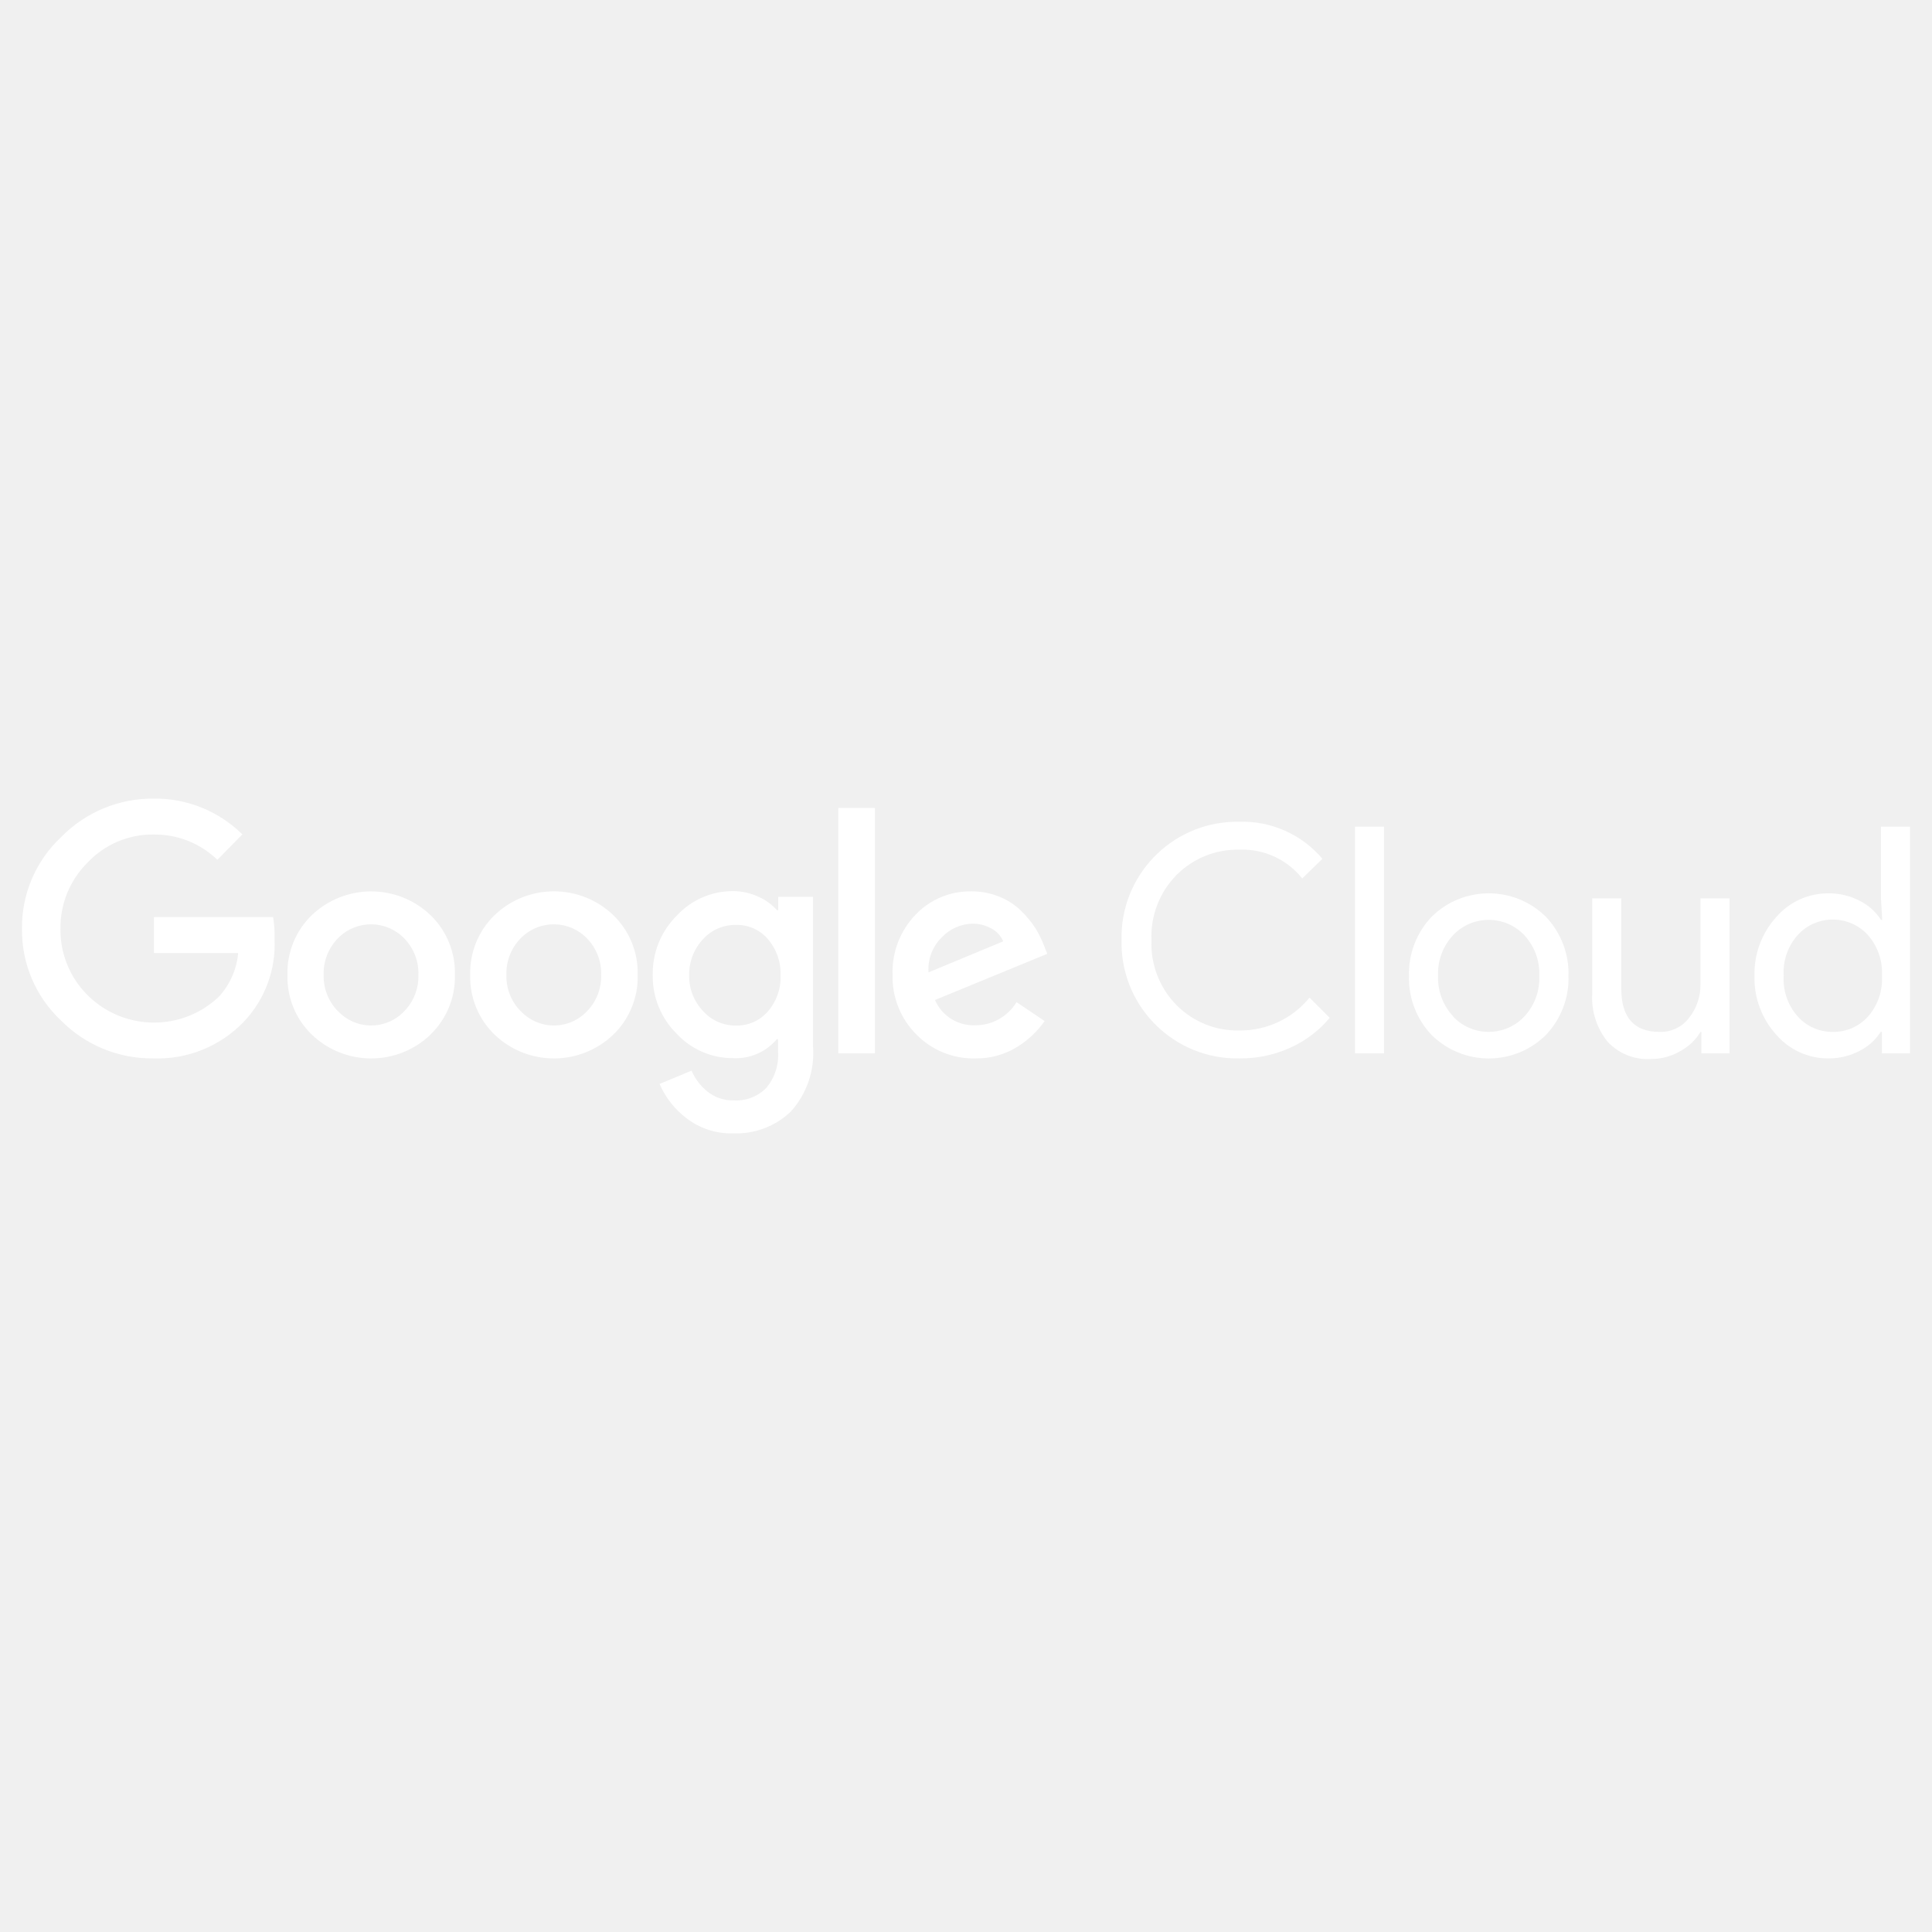
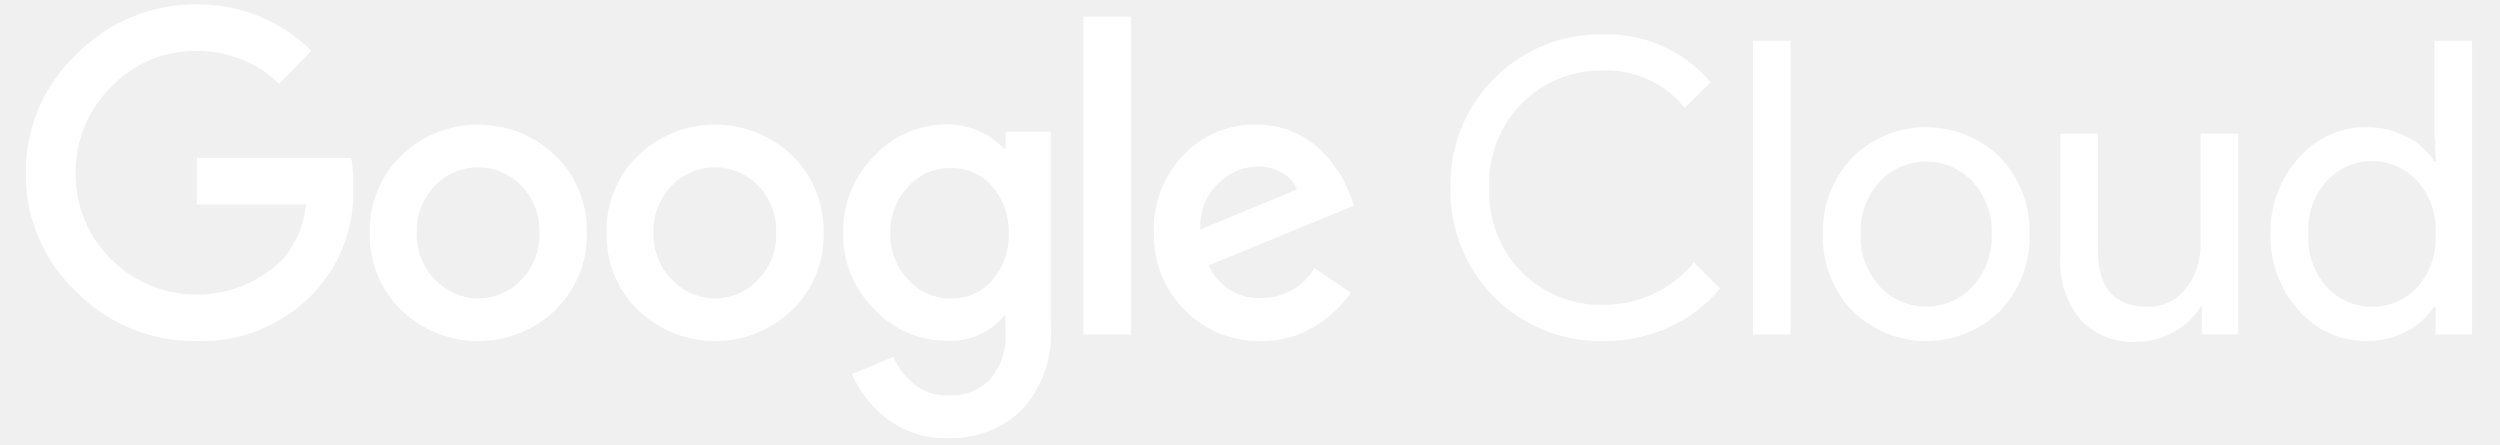
- <svg xmlns="http://www.w3.org/2000/svg" version="1.1" id="Layer_1" x="0px" y="0px" viewBox="0 0 100 100" style="enable-background:new 0 0 100 100;" xml:space="preserve">
+ <svg xmlns="http://www.w3.org/2000/svg" version="1.1" id="Layer_1" x="0px" y="0px" viewBox="0.104 41.159 99.875 17.765" style="enable-background:new 0 0 100 100;" xml:space="preserve">
  <style type="text/css">
	.st0{fill:#FFFFFF;}
</style>
  <g>
    <path class="st0" d="M7.946,54.783c-1.8,0.023-3.531-0.688-4.795-1.969   c-1.305-1.227-2.035-2.946-2.013-4.737c-0.022-1.791,0.708-3.509,2.013-4.737   c1.258-1.294,2.99-2.019,4.795-2.005c1.719-0.023,3.376,0.644,4.599,1.853l-1.293,1.315   c-0.886-0.856-2.074-1.326-3.306-1.308c-1.292-0.016-2.531,0.511-3.415,1.453   c-0.918,0.911-1.425,2.158-1.402,3.451c-0.011,1.278,0.495,2.507,1.402,3.408   c1.871,1.865,4.886,1.9,6.801,0.08c0.57-0.624,0.92-1.418,0.995-2.26H7.968v-1.86h6.169   c0.061,0.375,0.085,0.754,0.073,1.133c0.078,1.586-0.497,3.135-1.591,4.287   C11.401,54.154,9.702,54.844,7.946,54.783z M22.289,53.548c-1.72,1.649-4.434,1.649-6.154,0   c-0.833-0.808-1.289-1.928-1.257-3.088c-0.031-1.16,0.425-2.28,1.257-3.088   c1.722-1.645,4.433-1.645,6.154,0c0.832,0.808,1.288,1.928,1.257,3.088   c0.03,1.161-0.428,2.281-1.264,3.088H22.289z M17.494,52.335c0.889,0.949,2.378,0.998,3.327,0.109   c0.038-0.035,0.074-0.072,0.109-0.109c0.485-0.501,0.747-1.177,0.727-1.875   c0.022-0.7-0.24-1.378-0.727-1.882c-0.914-0.953-2.427-0.985-3.38-0.071   c-0.024,0.023-0.048,0.047-0.071,0.071c-0.486,0.504-0.748,1.182-0.727,1.882   c-0.019,0.698,0.246,1.374,0.734,1.875H17.494z M31.749,53.548c-1.72,1.649-4.434,1.649-6.154,0   c-0.833-0.808-1.289-1.928-1.257-3.088c-0.031-1.16,0.425-2.28,1.257-3.088   c1.72-1.649,4.434-1.649,6.154,0c0.832,0.808,1.288,1.928,1.257,3.088   C33.038,51.62,32.582,52.741,31.749,53.548z M26.953,52.335c0.889,0.949,2.378,0.998,3.327,0.109   c0.038-0.035,0.074-0.072,0.109-0.109c0.485-0.501,0.747-1.177,0.727-1.875   c0.022-0.7-0.24-1.378-0.727-1.882c-0.914-0.953-2.427-0.985-3.38-0.071   c-0.024,0.023-0.048,0.047-0.071,0.071c-0.486,0.504-0.748,1.182-0.727,1.882   c-0.019,0.698,0.246,1.374,0.734,1.875H26.953z M37.968,58.663c-0.871,0.028-1.725-0.244-2.419-0.77   c-0.617-0.464-1.102-1.08-1.41-1.787l1.657-0.69c0.18,0.423,0.462,0.795,0.821,1.083   c0.384,0.309,0.866,0.472,1.359,0.458c0.633,0.038,1.25-0.2,1.693-0.654   c0.438-0.528,0.654-1.205,0.603-1.889v-0.625h-0.065c-0.561,0.667-1.404,1.03-2.274,0.981   c-1.103,0.003-2.157-0.455-2.906-1.264c-0.813-0.802-1.262-1.902-1.242-3.044   c-0.02-1.149,0.428-2.256,1.242-3.066c0.748-0.813,1.802-1.274,2.906-1.272   c0.462-0.001,0.919,0.101,1.337,0.298c0.362,0.158,0.684,0.394,0.945,0.69h0.065v-0.69h1.802   v7.738c0.096,1.237-0.322,2.459-1.155,3.379C40.132,58.296,39.066,58.702,37.968,58.663z    M38.099,53.083c0.628,0.014,1.23-0.252,1.642-0.727c0.448-0.514,0.685-1.179,0.661-1.86   c0.027-0.693-0.209-1.37-0.661-1.896c-0.412-0.475-1.014-0.741-1.642-0.727   c-0.645-0.013-1.264,0.251-1.7,0.727c-0.481,0.507-0.742,1.183-0.727,1.882   c-0.015,0.692,0.247,1.361,0.727,1.86C36.833,52.822,37.452,53.092,38.099,53.083z M45.285,41.821   V54.522h-1.896V41.821H45.285z M50.487,54.783c-1.148,0.03-2.257-0.421-3.059-1.242   c-0.814-0.815-1.258-1.929-1.228-3.081c-0.043-1.154,0.384-2.277,1.184-3.11   c0.755-0.796,1.81-1.236,2.906-1.213c0.499-0.005,0.993,0.091,1.453,0.283   c0.414,0.167,0.792,0.414,1.112,0.727c0.274,0.265,0.518,0.56,0.727,0.879   c0.169,0.27,0.312,0.554,0.429,0.85l0.196,0.494l-5.813,2.39c0.36,0.827,1.192,1.347,2.093,1.308   c0.871,0.002,1.679-0.453,2.129-1.199l1.453,0.981c-0.371,0.531-0.845,0.98-1.395,1.322   C52.02,54.586,51.26,54.798,50.487,54.783z M48.06,50.33l3.865-1.606   c-0.119-0.283-0.332-0.517-0.603-0.661c-0.303-0.171-0.647-0.259-0.995-0.254   c-0.591,0.015-1.153,0.263-1.562,0.69C48.269,48.973,48.011,49.645,48.06,50.33z" />
    <path class="st0" d="M64.139,54.783c-3.306,0.057-6.032-2.577-6.089-5.883   c-0.001-0.081-0.001-0.162,0.001-0.242c-0.077-3.306,2.541-6.048,5.846-6.124   c0.081-0.002,0.162-0.002,0.242-0.001c1.654-0.052,3.24,0.655,4.309,1.918l-1.046,1.017   c-0.785-0.988-1.994-1.541-3.255-1.489c-1.209-0.027-2.377,0.44-3.233,1.293   c-0.891,0.896-1.368,2.123-1.315,3.386c-0.053,1.263,0.424,2.49,1.315,3.386   c0.857,0.853,2.024,1.321,3.233,1.293c1.407,0.016,2.744-0.61,3.633-1.7l1.046,1.046   c-0.548,0.655-1.236,1.179-2.013,1.533C65.975,54.603,65.062,54.797,64.139,54.783z" />
    <path class="st0" d="M71.638,54.522h-1.504V42.788h1.504V54.522z" />
    <path class="st0" d="M74.093,47.46c1.64-1.629,4.288-1.629,5.929,0   c0.778,0.822,1.197,1.92,1.163,3.052c0.034,1.131-0.384,2.23-1.163,3.052   c-1.64,1.629-4.288,1.629-5.929,0c-0.778-0.822-1.197-1.92-1.163-3.052   C72.897,49.38,73.315,48.281,74.093,47.46z M75.212,52.618c0.963,1.017,2.567,1.062,3.585,0.099   c0.034-0.032,0.067-0.065,0.099-0.099c0.531-0.57,0.811-1.329,0.777-2.107   c0.034-0.778-0.246-1.537-0.777-2.107c-0.963-1.017-2.567-1.062-3.585-0.099   c-0.034,0.032-0.067,0.065-0.099,0.099c-0.531,0.57-0.811,1.329-0.777,2.107   c-0.03,0.777,0.253,1.533,0.785,2.1L75.212,52.618z" />
    <path class="st0" d="M89.518,54.522h-1.453v-1.112h-0.044c-0.259,0.422-0.625,0.768-1.061,1.003   c-0.453,0.262-0.966,0.4-1.489,0.4c-0.86,0.059-1.7-0.278-2.281-0.915   c-0.55-0.696-0.827-1.57-0.777-2.456v-4.941h1.504v4.665c0,1.497,0.661,2.245,1.984,2.245   c0.596,0.019,1.164-0.252,1.526-0.727c0.39-0.494,0.598-1.107,0.589-1.736v-4.447h1.504V54.522z" />
    <path class="st0" d="M94.626,54.783c-1.033,0.003-2.015-0.445-2.688-1.228   c-0.753-0.832-1.157-1.922-1.126-3.044c-0.03-1.122,0.373-2.212,1.126-3.044   c0.673-0.783,1.656-1.231,2.688-1.228c0.572-0.009,1.136,0.126,1.642,0.392   c0.444,0.224,0.821,0.562,1.09,0.981h0.065l-0.065-1.112V42.788h1.504v11.734h-1.453v-1.112h-0.065   c-0.269,0.419-0.645,0.757-1.09,0.981C95.752,54.655,95.193,54.79,94.626,54.783z M94.873,53.41   c0.688,0.01,1.347-0.276,1.809-0.785c0.511-0.582,0.772-1.341,0.727-2.114   c0.045-0.773-0.216-1.533-0.727-2.114c-0.913-1.003-2.466-1.076-3.469-0.164   c-0.057,0.052-0.112,0.107-0.164,0.164c-0.513,0.578-0.774,1.336-0.727,2.107   c-0.047,0.771,0.214,1.529,0.727,2.107C93.513,53.129,94.178,53.421,94.873,53.41z" />
  </g>
</svg>
